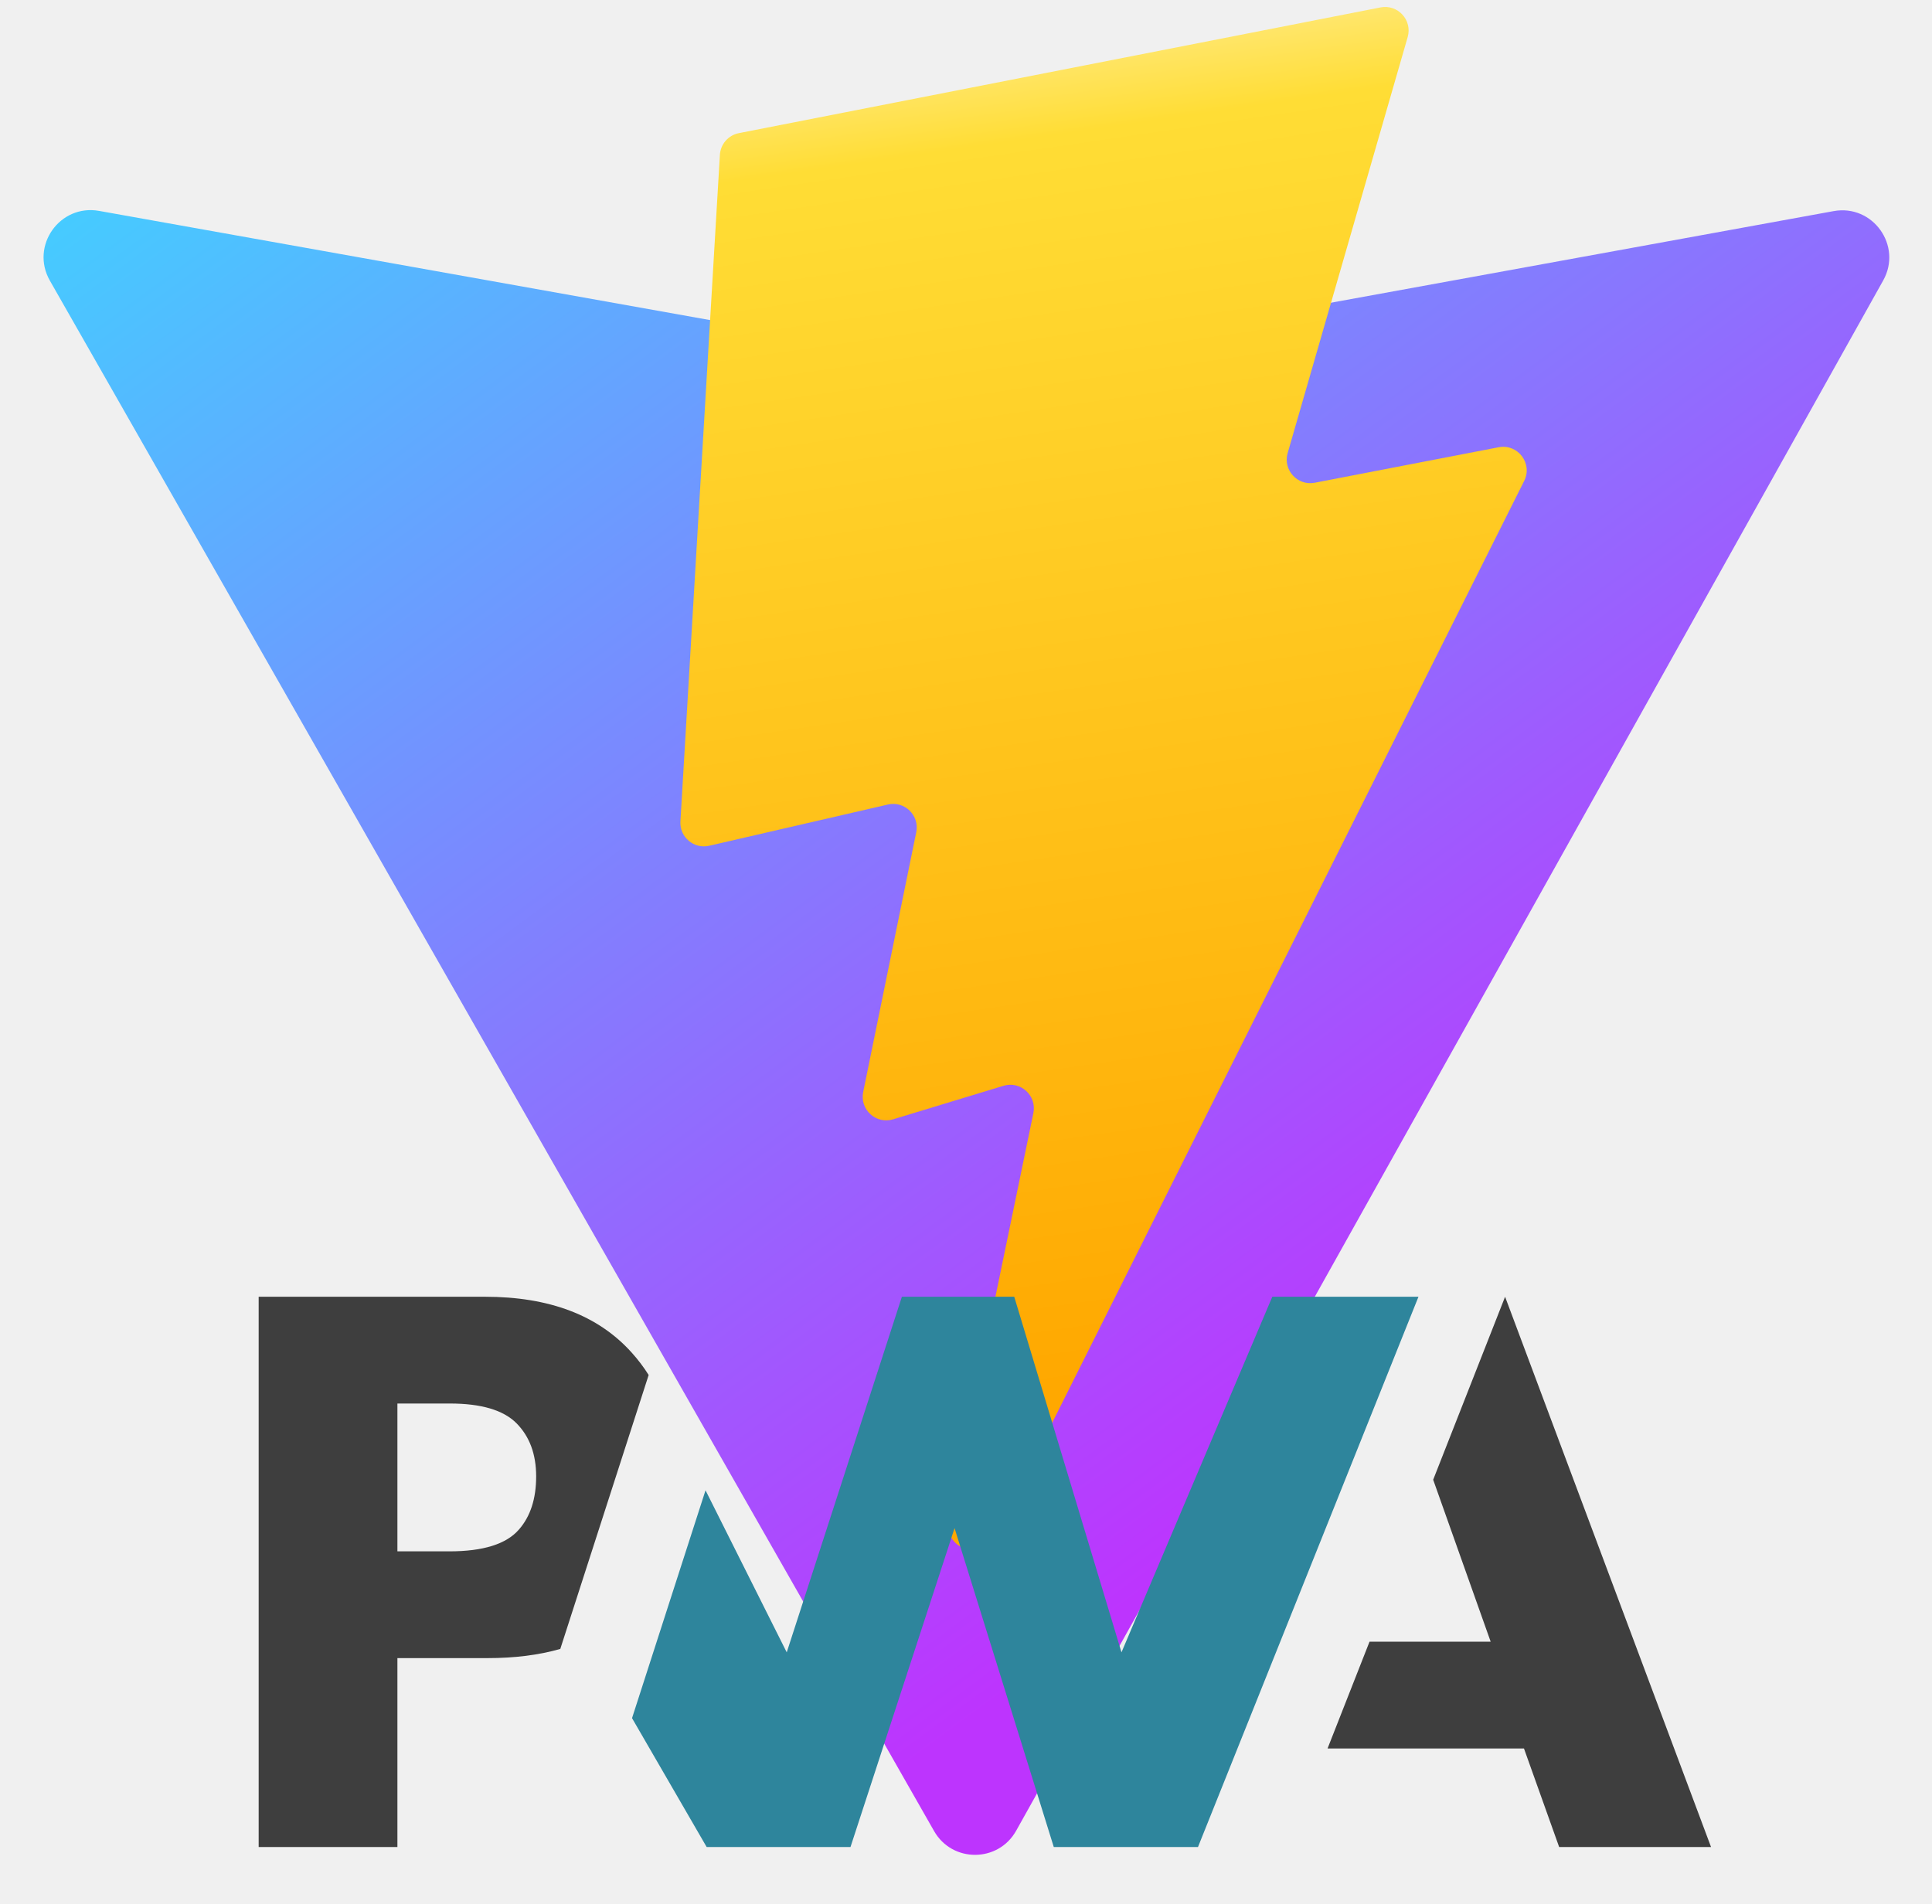
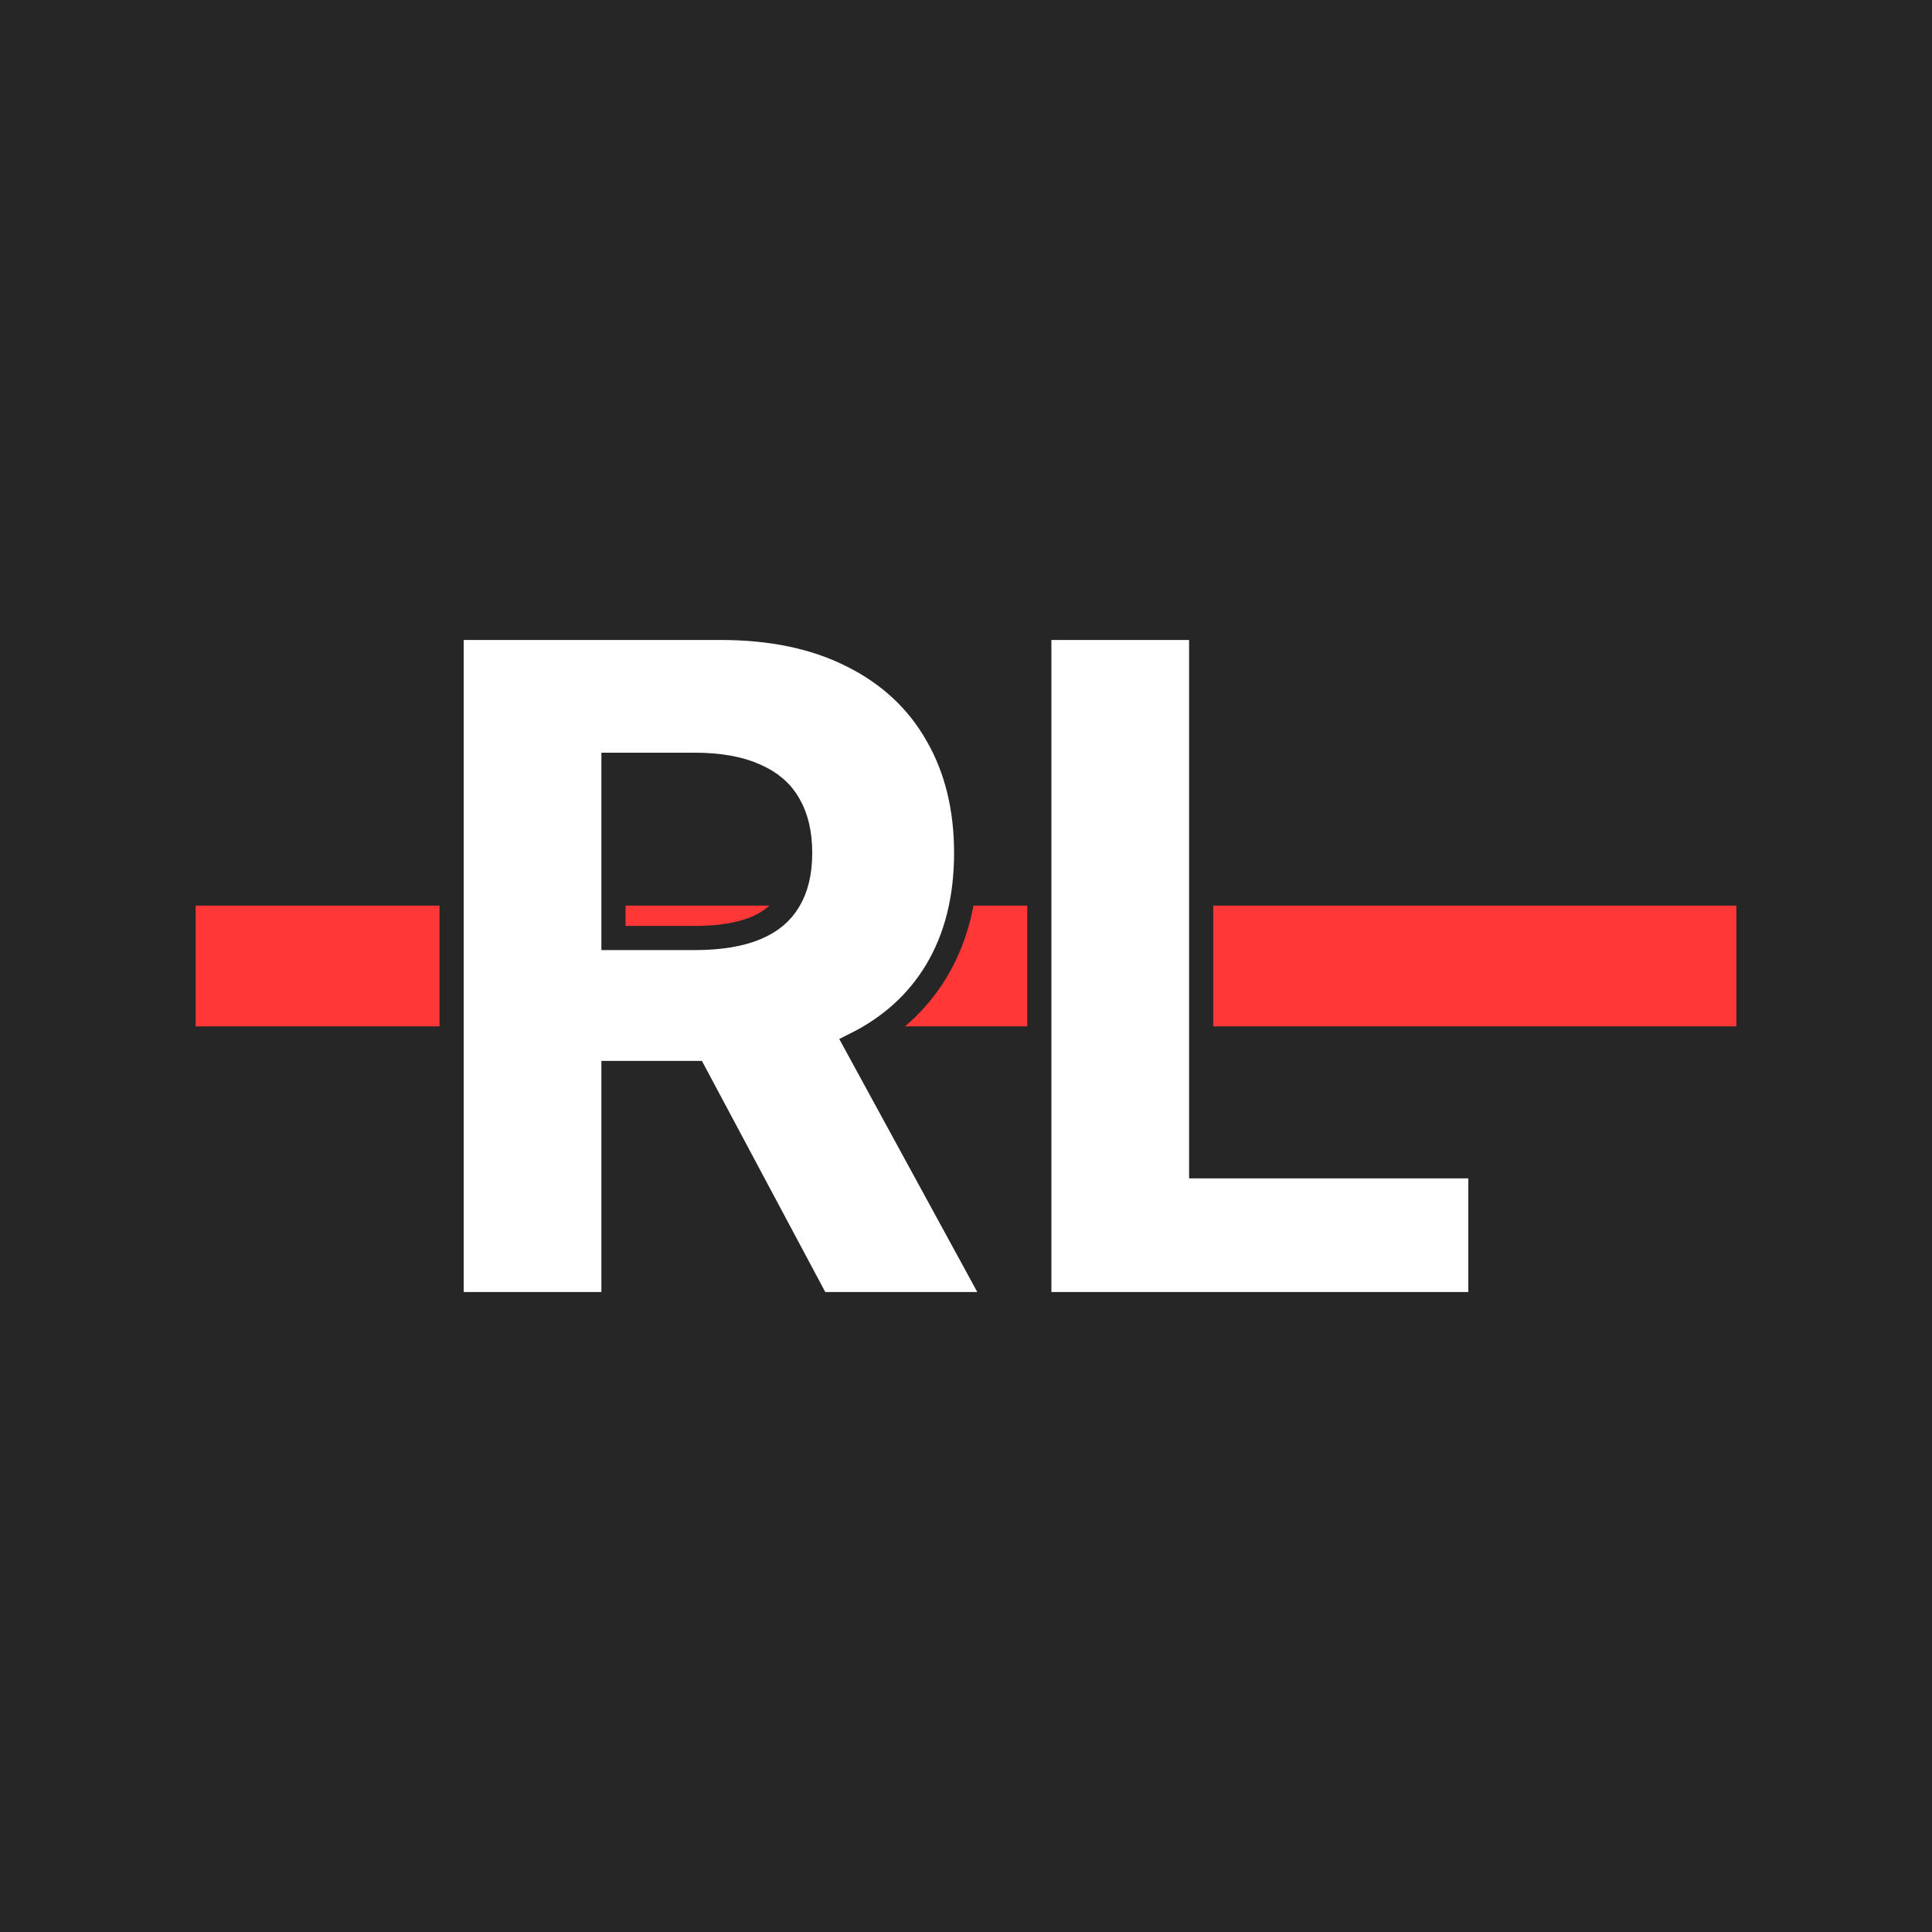
- <svg xmlns="http://www.w3.org/2000/svg" width="410" height="404" viewBox="0 0 410 404" fill="none" version="1.1" id="svg20">
-   <path d="M399.641 59.525L215.643 388.545C211.844 395.338 202.084 395.378 198.228 388.618L10.582 59.556C6.381 52.19 12.68 43.267 21.028 44.759L205.223 77.682C206.398 77.892 207.601 77.89 208.776 77.676L389.119 44.806C397.439 43.289 403.768 52.143 399.641 59.525Z" fill="url(#paint0_linear)" id="path2" />
-   <defs id="defs18">
-     <linearGradient id="paint0_linear" x1="6" y1="33" x2="235" y2="344" gradientUnits="userSpaceOnUse">
-       <stop stop-color="#41D1FF" id="stop6" />
-       <stop offset="1" stop-color="#BD34FE" id="stop8" />
-     </linearGradient>
-     <linearGradient id="paint1_linear" x1="194.651" y1="8.818" x2="236.076" y2="292.989" gradientUnits="userSpaceOnUse">
-       <stop stop-color="#FFEA83" id="stop11" />
-       <stop offset="0.083" stop-color="#FFDD35" id="stop13" />
-       <stop offset="1" stop-color="#FFA800" id="stop15" />
-     </linearGradient>
-   </defs>
-   <path d="M292.965 1.574L156.801 28.255C154.563 28.694 152.906 30.59 152.771 32.866L144.395 174.33C144.198 177.662 147.258 180.248 150.51 179.498L188.42 170.749C191.967 169.931 195.172 173.055 194.443 176.622L183.18 231.775C182.422 235.487 185.907 238.661 189.532 237.56L212.947 230.446C216.577 229.344 220.065 232.527 219.297 236.242L201.398 322.875C200.278 328.294 207.486 331.249 210.492 326.603L212.5 323.5L323.454 102.072C325.312 98.365 322.108 94.137 318.036 94.923L279.014 102.454C275.347 103.161 272.227 99.746 273.262 96.158L298.731 7.867C299.767 4.273 296.636 0.855 292.965 1.574Z" fill="url(#paint1_linear)" id="path4" />
-   <g id="layer1">
-     <g id="g8" transform="matrix(0.1578966,0,0,0.1589033,54.89293,275.2164)">
-       <path fill="#3d3d3d" fill-opacity="1" stroke-width="0.2" stroke-linejoin="round" d="m 1436.62,603.304 56.39,-142.599 h 162.82 L 1578.56,244.39 1675.2,5.28336e-4 1952,734.933 h -204.13 l -47.3,-131.629 z" id="path2-1" style="fill:#3e3e3e;fill-opacity:1" />
-       <path fill="#5a0fc8" fill-opacity="1" stroke-width="0.2" stroke-linejoin="round" d="M 1262.47,734.935 1558.79,0.002 1362.34,0.003 1159.64,474.933 1015.5,0.004 H 864.499 L 709.731,474.933 600.585,258.517 501.812,562.819 602.096,734.935 h 193.331 l 139.857,-425.91 133.346,425.91 z" id="path4-4" style="fill:#2e859c;fill-opacity:1" />
-       <path fill="#3d3d3d" fill-opacity="1" stroke-width="0.2" stroke-linejoin="round" d="m 186.476,482.643 h 121.003 c 36.654,0 69.293,-4.091 97.917,-12.273 l 31.293,-96.408 87.459,-269.446 C 517.484,93.954 509.876,83.967 501.324,74.557 456.419,24.852 390.719,4.06265e-4 304.222,4.06265e-4 H -3.8147e-6 V 734.933 H 186.476 Z M 346.642,169.079 c 17.54,17.653 26.309,41.276 26.309,70.871 0,29.822 -7.713,53.474 -23.138,70.956 -16.91,19.425 -48.047,29.137 -93.409,29.137 H 186.476 V 142.598 h 70.442 c 42.277,0 72.185,8.827 89.724,26.481 z" id="path6" style="fill:#3e3e3e;fill-opacity:1" />
-     </g>
-   </g>
+ <svg xmlns="http://www.w3.org/2000/svg" width="800" height="800" viewBox="0 0 800 800" fill="none">
+   <rect width="800" height="800" fill="#262626" />
+   <path d="M106 400H694" stroke="#FF3737" stroke-width="50" stroke-linecap="square" stroke-linejoin="round" />
+   <path d="M187 535V540H192H249.021H254.021V535V444.287H287.644L337.317 537.354L338.729 540H341.728H404.675H413.098L409.064 532.605L354.39 432.381C368.728 425.197 379.906 415.091 387.757 402.052L387.761 402.045L387.765 402.039C396.036 388.207 400.062 371.858 400.062 353.198C400.062 334.635 396.084 318.233 387.941 304.17C379.872 289.996 368.1 279.092 352.795 271.474C337.541 263.749 319.348 260 298.403 260H192H187V265V535ZM287.737 388.408H254.021V316.67H287.473C297.996 316.67 306.322 318.235 312.674 321.105L312.707 321.12L312.741 321.134C319.163 323.923 323.676 327.9 326.588 333.001L326.601 333.024L326.614 333.047C329.664 338.26 331.329 344.895 331.329 353.198C331.329 361.41 329.666 367.887 326.647 372.899L326.633 372.922L326.619 372.946C323.726 377.87 319.274 381.682 312.947 384.308C306.546 386.965 298.208 388.408 287.737 388.408ZM430.358 535V540H435.358H608H613V535V487.935V482.935H608H497.379V265V260H492.379H435.358H430.358V265V535Z" fill="white" stroke="#262626" stroke-width="10" />
</svg>
